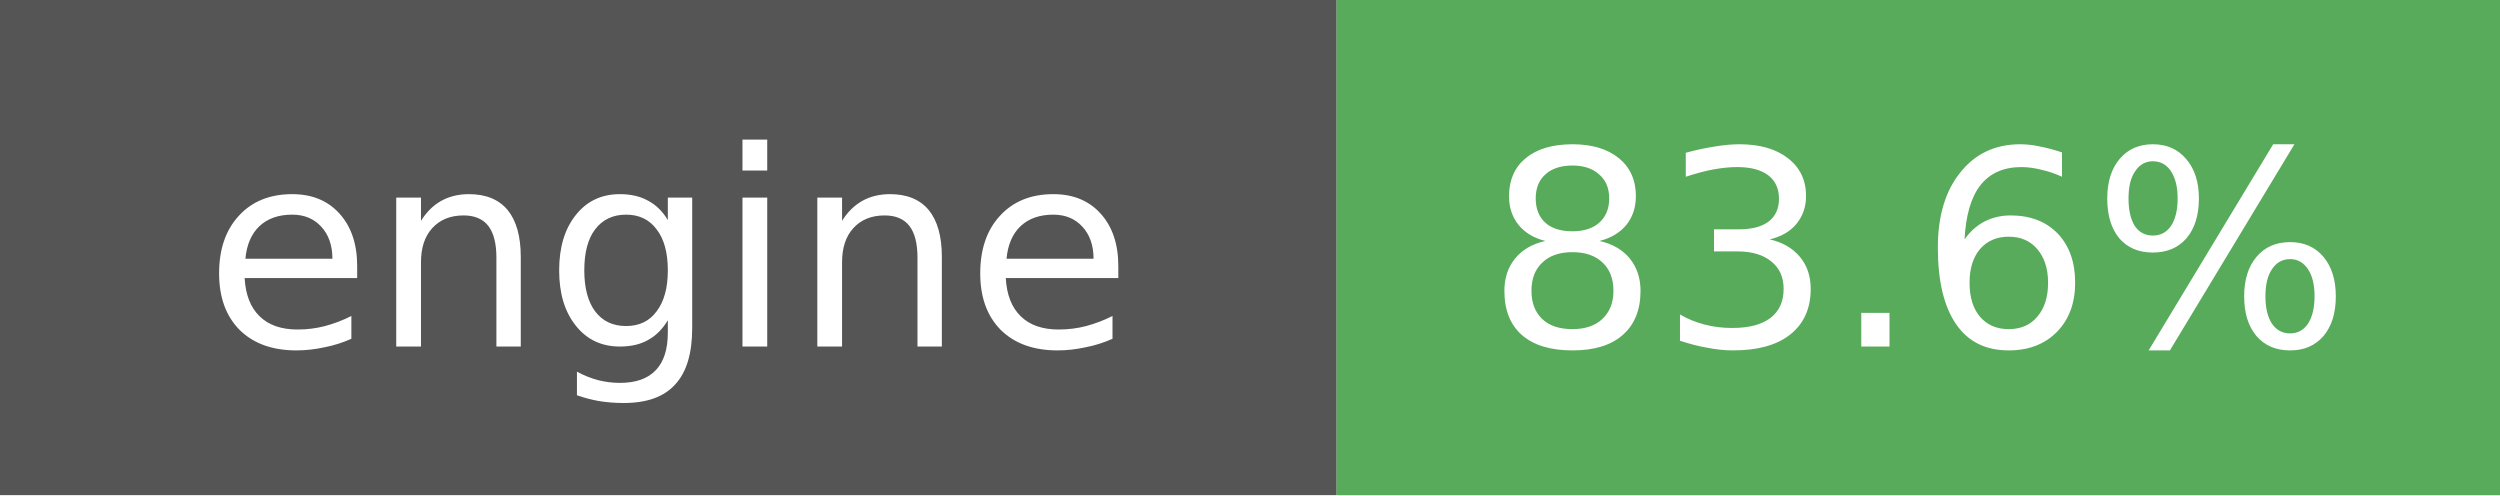
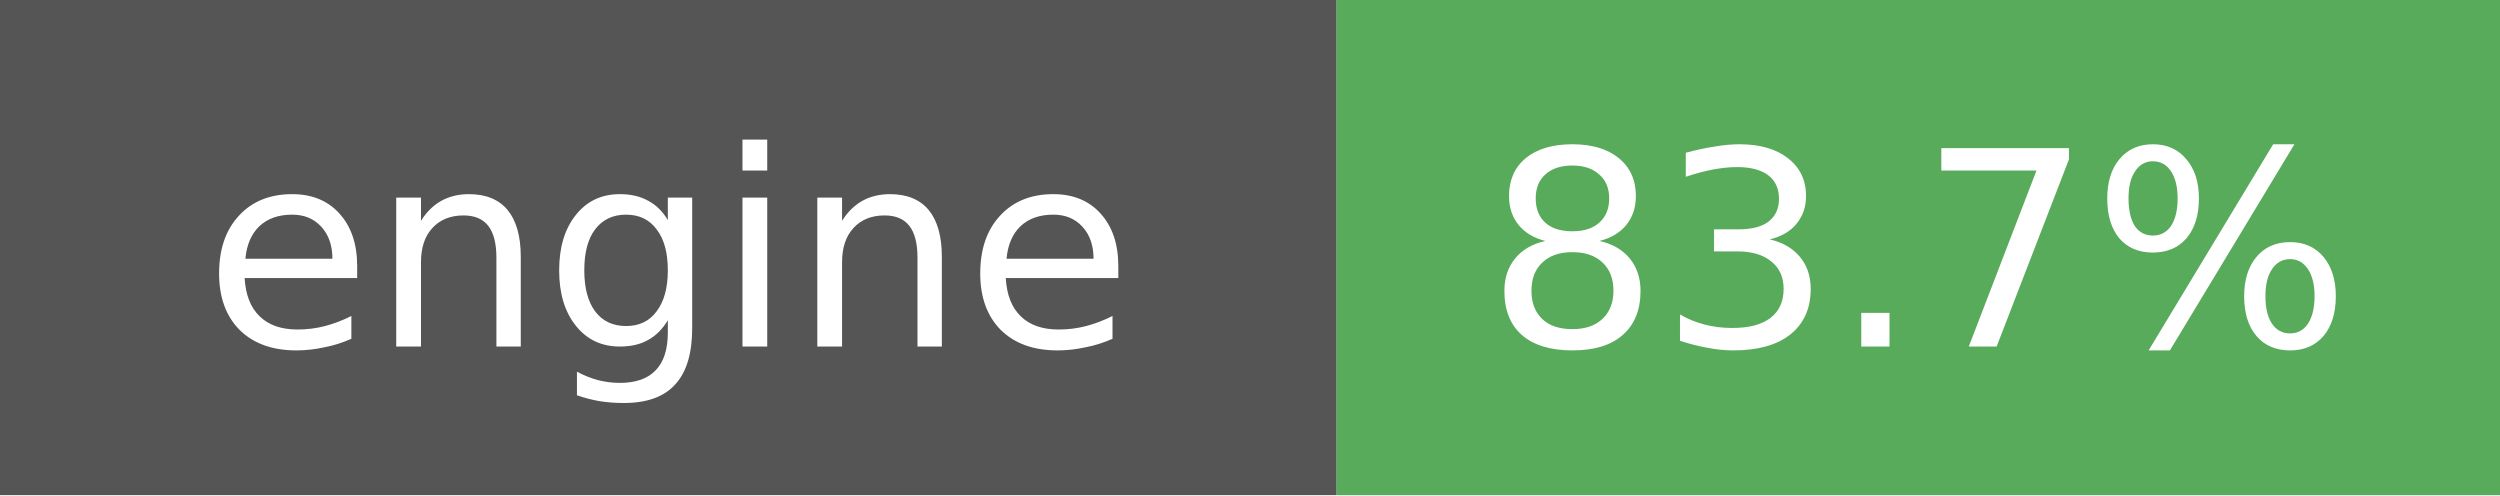
- <svg xmlns="http://www.w3.org/2000/svg" width="101" height="20" role="img" aria-label="engine: 83.6%">
+ <svg xmlns="http://www.w3.org/2000/svg" width="101" height="20" role="img" aria-label="engine: 83.7%">
  <rect width="54" height="20" fill="#555" />
  <rect x="54" width="47" height="20" fill="#57ab5a" />
  <g fill="#fff" font-family="Verdana,DejaVu Sans,sans-serif" font-size="11">
    <text x="27.0" y="14" text-anchor="middle">engine</text>
-     <text x="77.5" y="14" text-anchor="middle">83.6%</text>
+     <text x="77.5" y="14" text-anchor="middle">83.7%</text>
  </g>
</svg>
